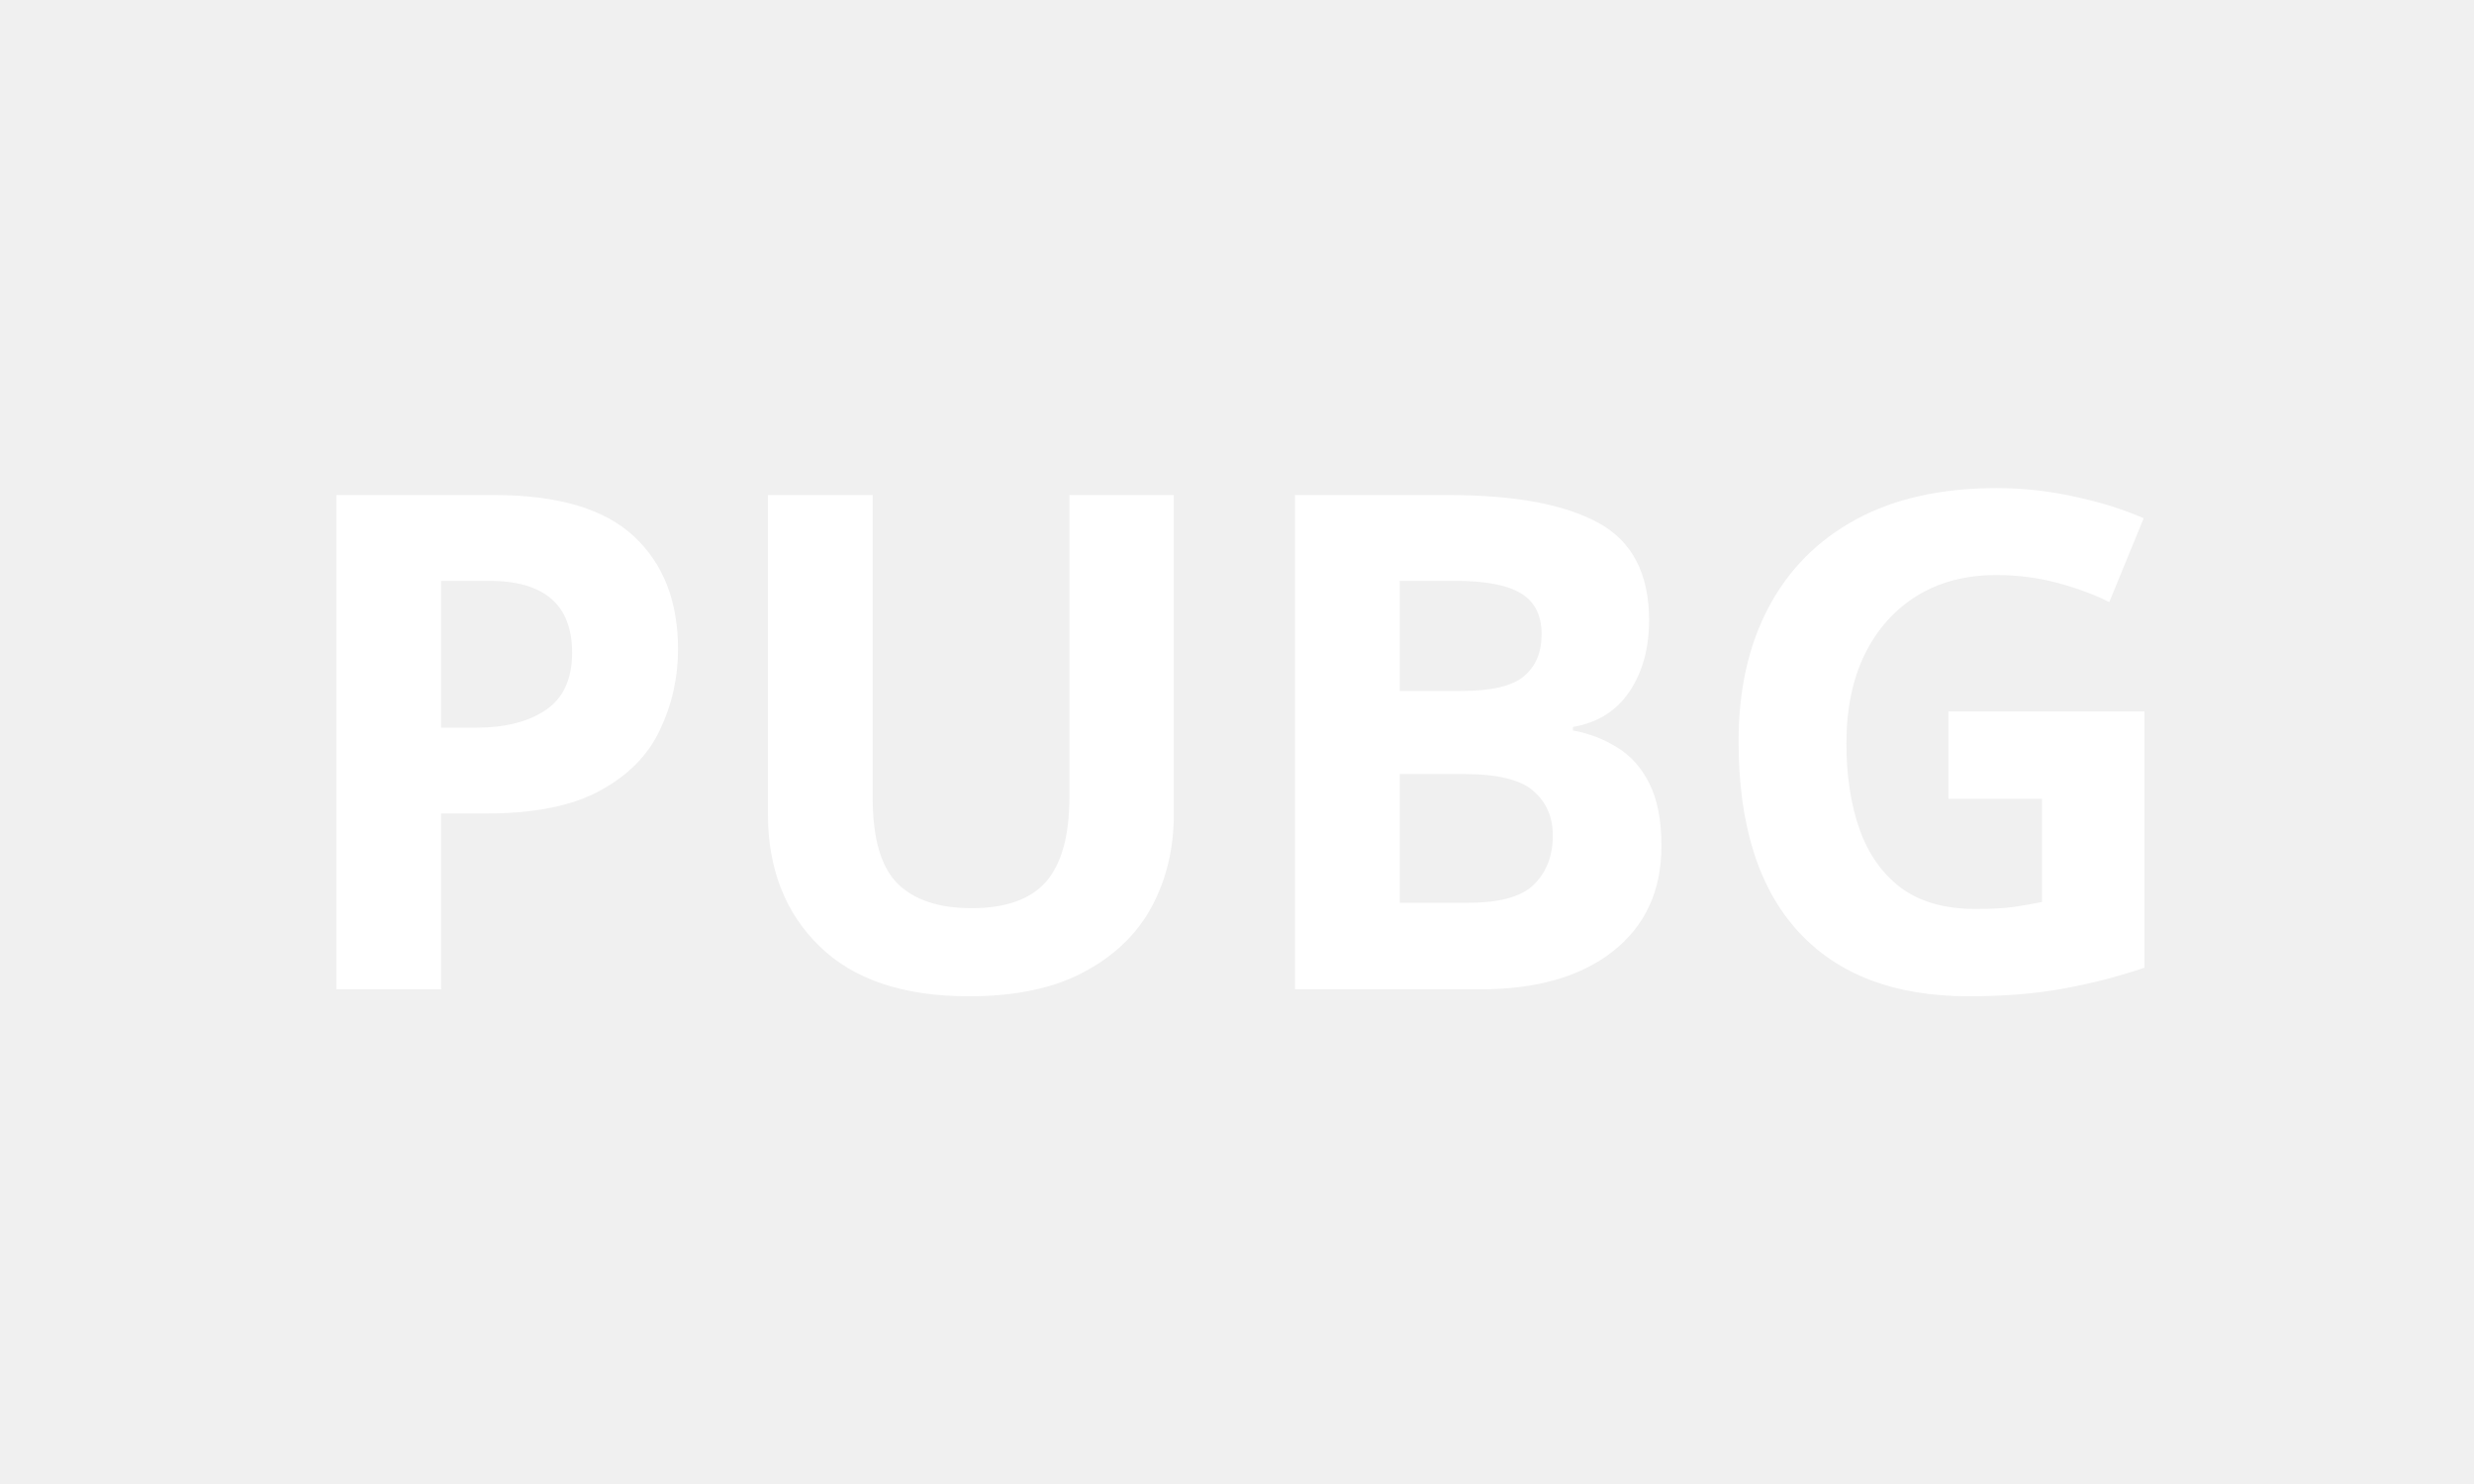
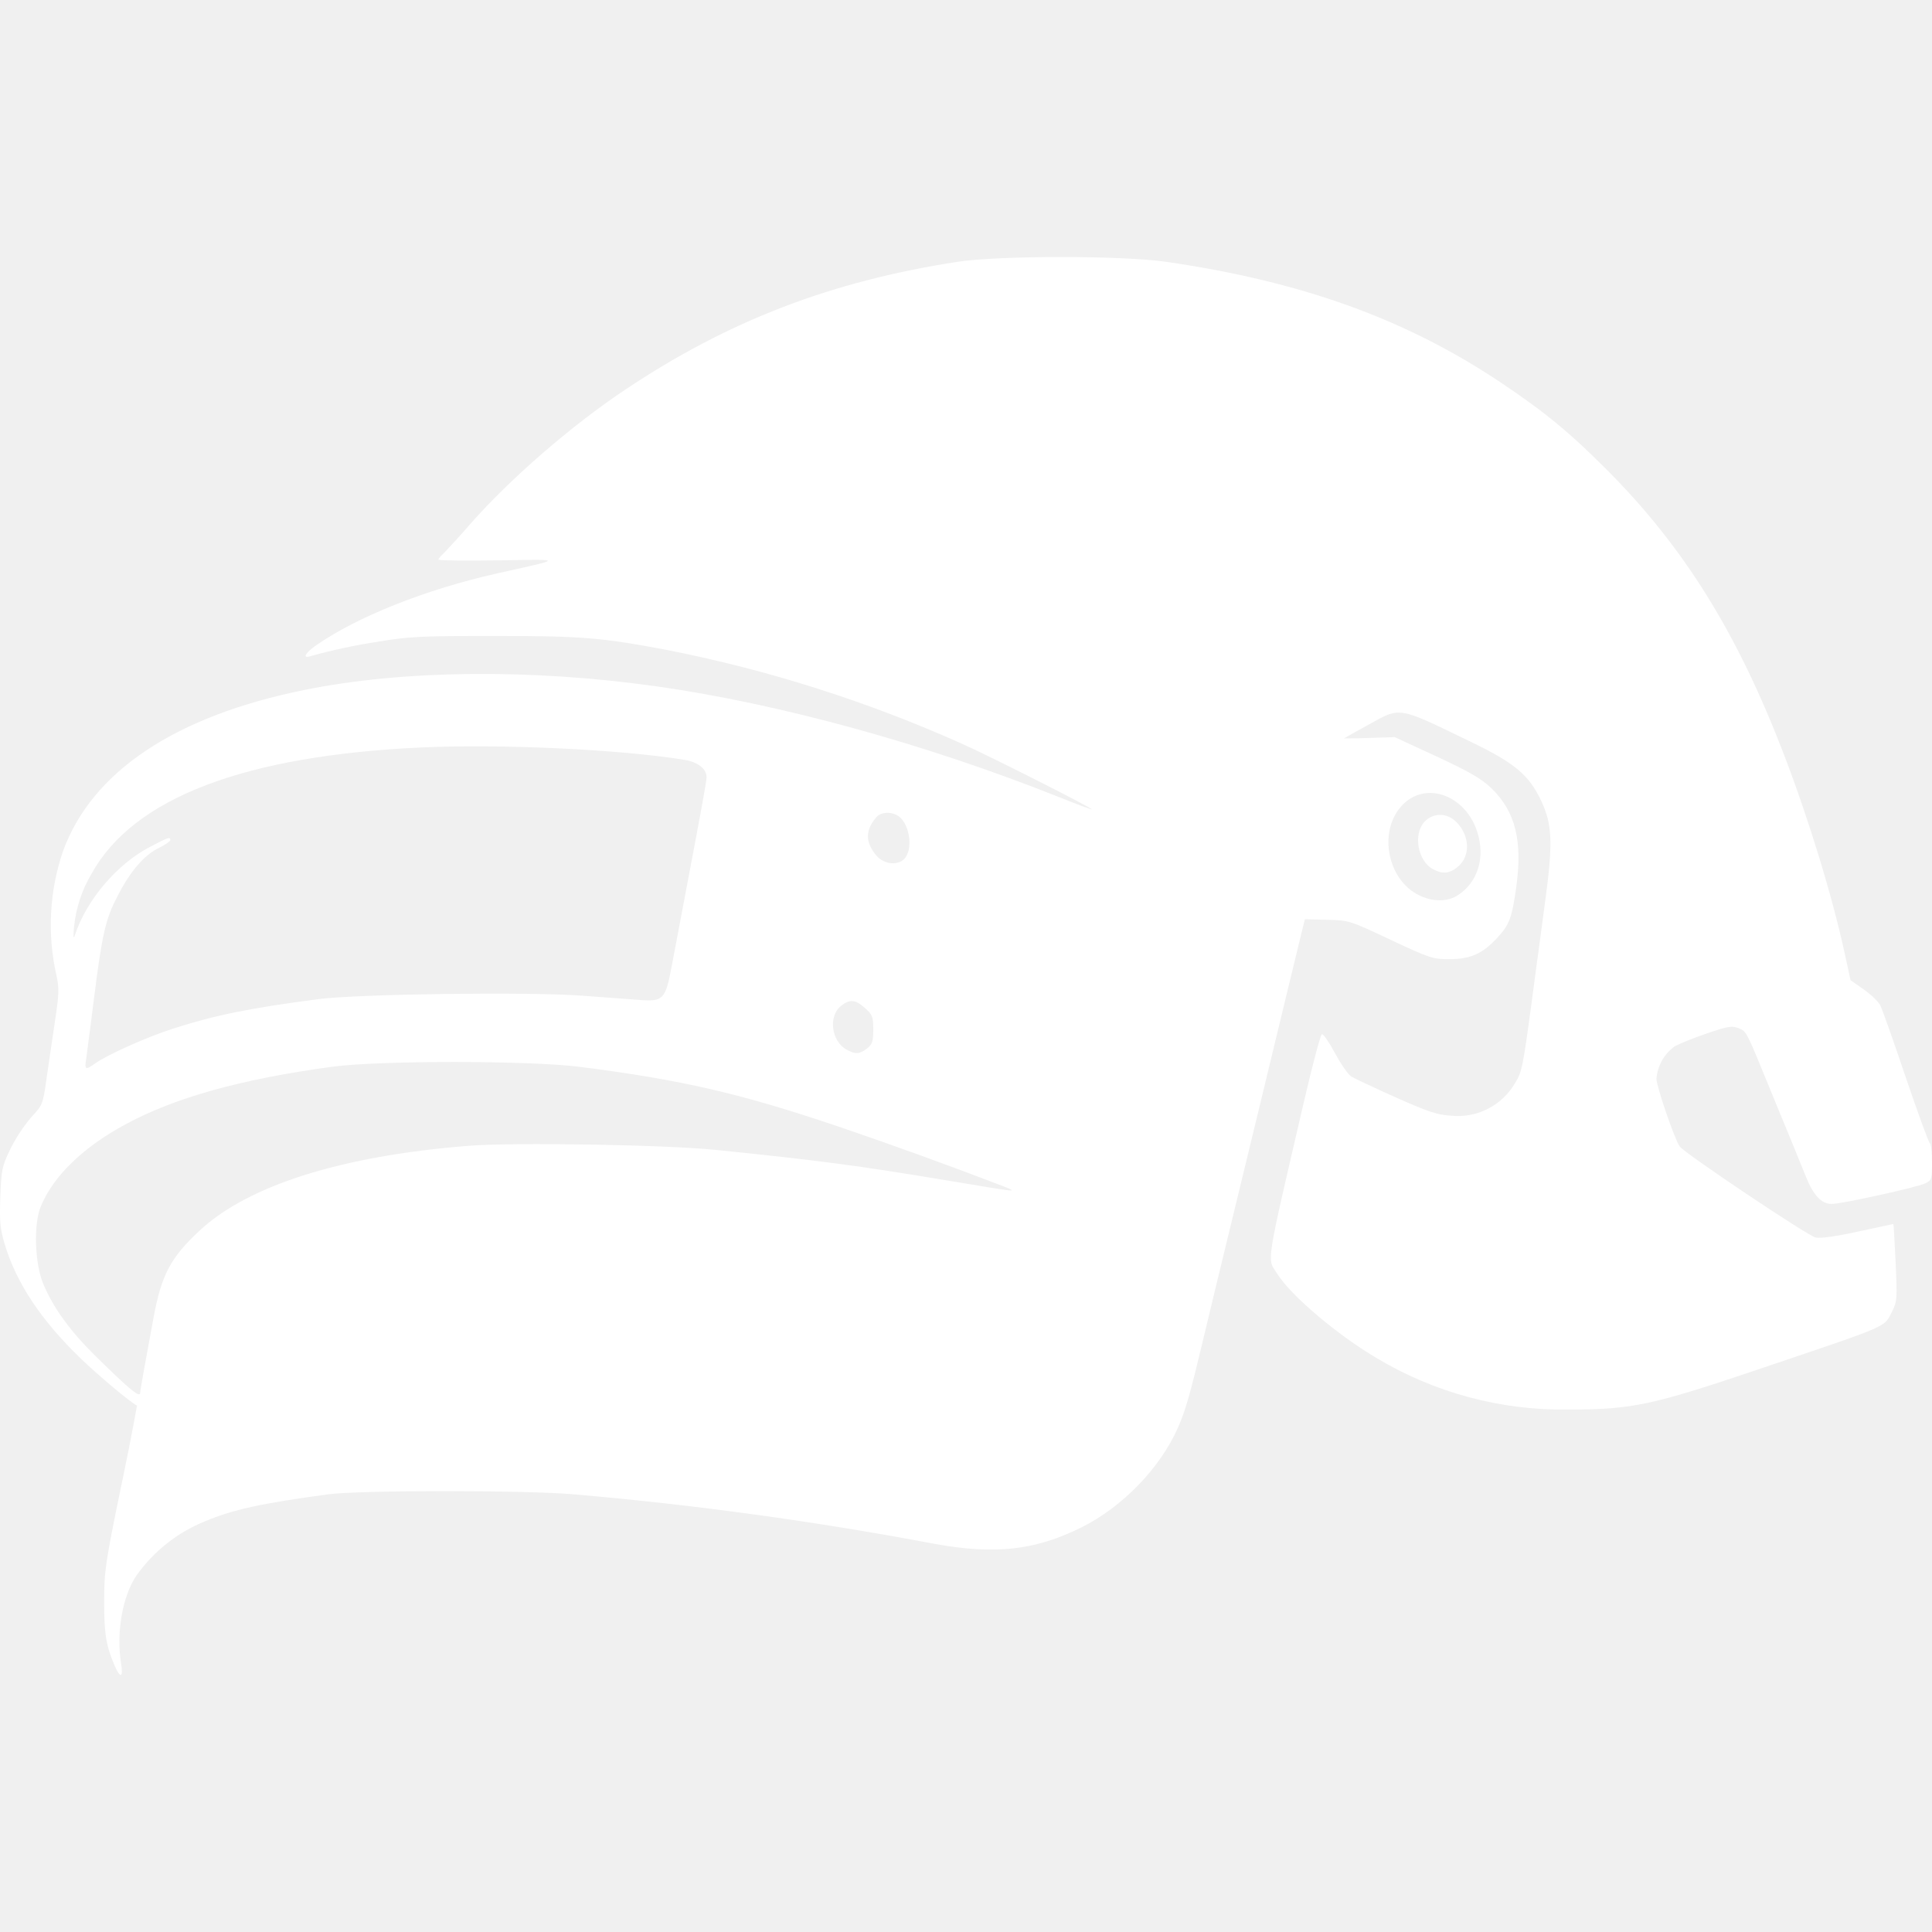
- <svg xmlns="http://www.w3.org/2000/svg" viewBox="0 0 100 60">
-   <g fill="#ffffff" font-family="Arial Black, Impact, sans-serif" font-weight="900">
-     <text x="50" y="40" text-anchor="middle" font-size="28" letter-spacing="0" font-style="" fill="#ffffff">PUBG</text>
-   </g>
+ <svg xmlns="http://www.w3.org/2000/svg" fill="#ffffff" role="img" viewBox="0 0 24 24">
+   <path d="M1.425 20.693c-.107-.247-.132-.4-.131-.8 0-.376.015-.478.208-1.416a38 38 0 0 0 .2-1.015c-.1-.056-.481-.376-.7-.587-.49-.472-.799-.938-.942-1.415-.059-.195-.067-.282-.056-.592.013-.341.02-.378.127-.599a2 2 0 0 1 .257-.39c.14-.15.145-.161.188-.465.024-.171.072-.493.105-.715.054-.36.056-.424.018-.592a2.84 2.84 0 0 1 .082-1.529c.358-.99 1.39-1.681 3-2.007 1.226-.249 2.815-.265 4.374-.045 1.537.218 3.344.715 5.011 1.38.214.086.392.152.396.148.014-.014-1.28-.668-1.61-.814A17 17 0 0 0 8.28 8.073C7.472 7.92 7.22 7.9 6.147 7.9c-.931 0-1.068.007-1.46.073a7 7 0 0 0-.836.18c-.1.03-.056-.046.082-.141.516-.356 1.36-.69 2.23-.886.853-.191.851-.177.023-.165-.407.006-.74.002-.74-.009s.025-.041.055-.068a10 10 0 0 0 .342-.376c.493-.56 1.253-1.22 1.923-1.667 1.278-.854 2.553-1.345 4.124-1.588.51-.08 2.061-.08 2.6 0 1.682.245 2.964.707 4.14 1.49.554.37.864.624 1.339 1.101.953.958 1.613 2.02 2.191 3.527.31.808.601 1.76.756 2.474l.072.331.164.115c.09.063.183.152.206.198s.166.448.316.894c.151.445.286.814.3.82s.026.111.026.234c0 .213-.004.225-.086.264-.106.05-1.037.255-1.16.255-.127 0-.23-.11-.322-.343l-.177-.436c-.054-.128-.172-.416-.263-.638-.302-.739-.295-.725-.394-.766-.08-.033-.128-.026-.393.064-.166.057-.35.13-.407.165a.55.55 0 0 0-.221.4c-.001.091.23.762.289.84.067.089 1.591 1.11 1.688 1.131.06.013.253-.014.528-.074l.438-.094c.003 0 .016.215.028.478.021.45.018.486-.043.607-.104.204-.003.16-1.67.723-1.314.444-1.564.497-2.353.497a4.5 4.5 0 0 1-2.388-.644c-.48-.283-1.052-.767-1.224-1.037-.133-.209-.16-.04.34-2.195.1-.427.194-.781.211-.787.017-.005.09.1.163.236s.164.266.202.29.287.14.552.259c.409.182.515.217.695.228a.82.82 0 0 0 .79-.41c.083-.131.097-.2.213-1.07l.158-1.178c.098-.725.09-.957-.046-1.248-.153-.327-.328-.474-.881-.741-.918-.444-.862-.435-1.279-.204-.158.088-.29.161-.293.164a8 8 0 0 0 .313-.006l.318-.01.52.24c.408.19.555.275.678.392.301.29.393.655.31 1.241-.052.37-.085.458-.23.615-.185.202-.334.269-.596.27-.208 0-.243-.01-.732-.24-.509-.24-.516-.242-.79-.249l-.276-.007-.039.156-.166.685c-.162.673-.477 1.976-.735 3.038-.11.454-.258 1.063-.327 1.355-.159.668-.214.86-.307 1.075-.219.503-.689.99-1.2 1.245-.578.287-1.076.342-1.828.205a45 45 0 0 0-4.48-.615c-.606-.053-2.655-.053-3.051 0-.826.111-1.187.19-1.535.337a1.93 1.93 0 0 0-.847.672c-.174.257-.253.71-.191 1.092.029.177-.008.192-.079.03zm.317-3.394c0-.028.06-.365.165-.929.1-.538.212-.748.576-1.086.604-.56 1.758-.924 3.331-1.05.557-.045 2.451-.014 3.072.05 1.287.131 1.77.195 2.88.38.906.151.886.15.7.073a58 58 0 0 0-2.054-.744c-1.222-.412-1.941-.578-3.207-.74-.625-.08-2.496-.081-3.082-.001-1.13.154-1.95.382-2.568.717-.523.282-.895.643-1.049 1.02-.09.22-.075.702.03.956.124.299.332.586.65.9.436.428.556.526.556.454m-.558-4.09c.15-.107.649-.33.963-.43.525-.169.957-.256 1.805-.367.497-.065 2.617-.093 3.284-.043l.716.053c.286.022.316-.01.392-.418l.184-.974c.19-1 .248-1.318.249-1.375 0-.105-.107-.19-.281-.217-.792-.129-2.275-.198-3.255-.153-2.203.1-3.583.628-4.102 1.566a1.6 1.6 0 0 0-.219.662q-.018.188.01.105c.143-.436.52-.88.926-1.094.237-.125.26-.132.26-.088 0 .015-.063.058-.14.096q-.273.131-.513.593c-.153.295-.193.468-.297 1.291a61 61 0 0 1-.096.74c-.021.135-.008.14.114.053m9.586-.184c.066-.052.078-.085.078-.236 0-.159-.01-.184-.102-.266-.12-.108-.188-.114-.298-.028-.161.128-.122.44.069.544.11.06.16.057.253-.014m7.349-1.91c.223-.15.319-.421.251-.712-.118-.515-.662-.73-.966-.384-.283.322-.166.91.22 1.1.178.088.361.087.495-.004m-.321-.32c-.187-.102-.245-.433-.103-.586.108-.117.285-.115.4.006.166.172.172.42.016.551-.105.088-.19.096-.313.029m-6.548-.146c.098-.139.036-.446-.105-.521-.09-.049-.204-.039-.257.022-.14.16-.142.312-.003.476.1.12.29.132.366.023z" />
</svg>
